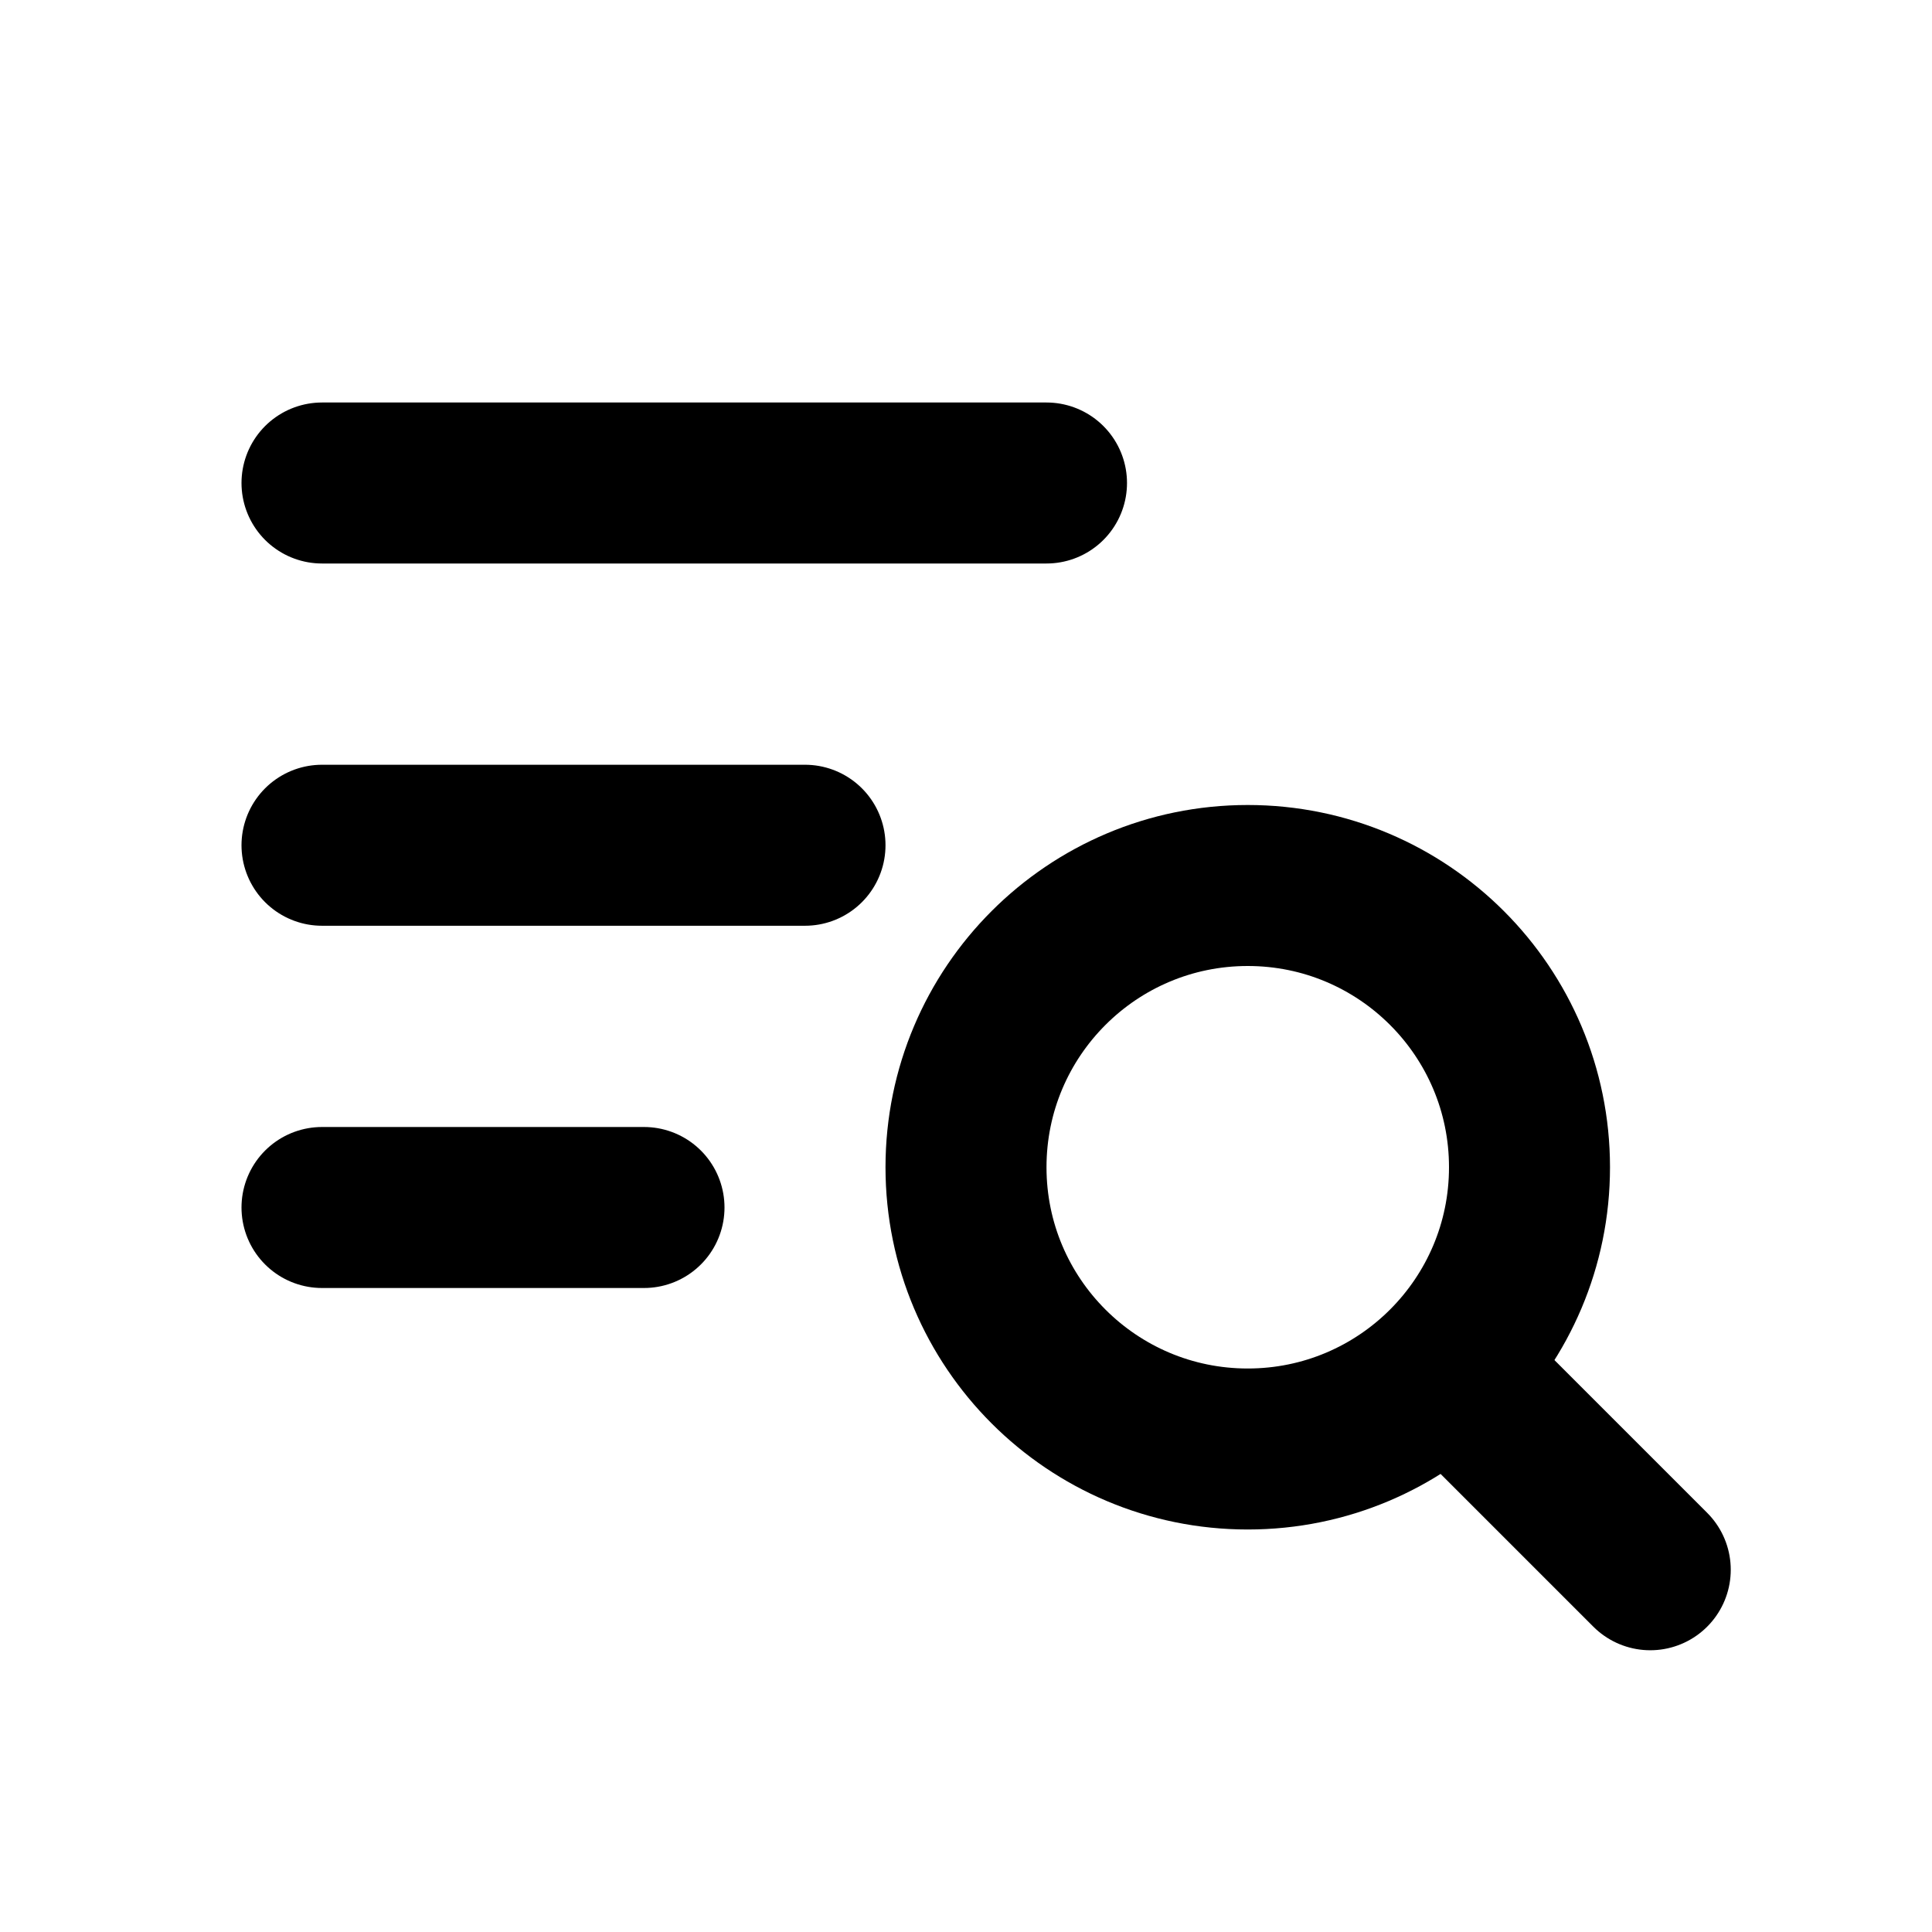
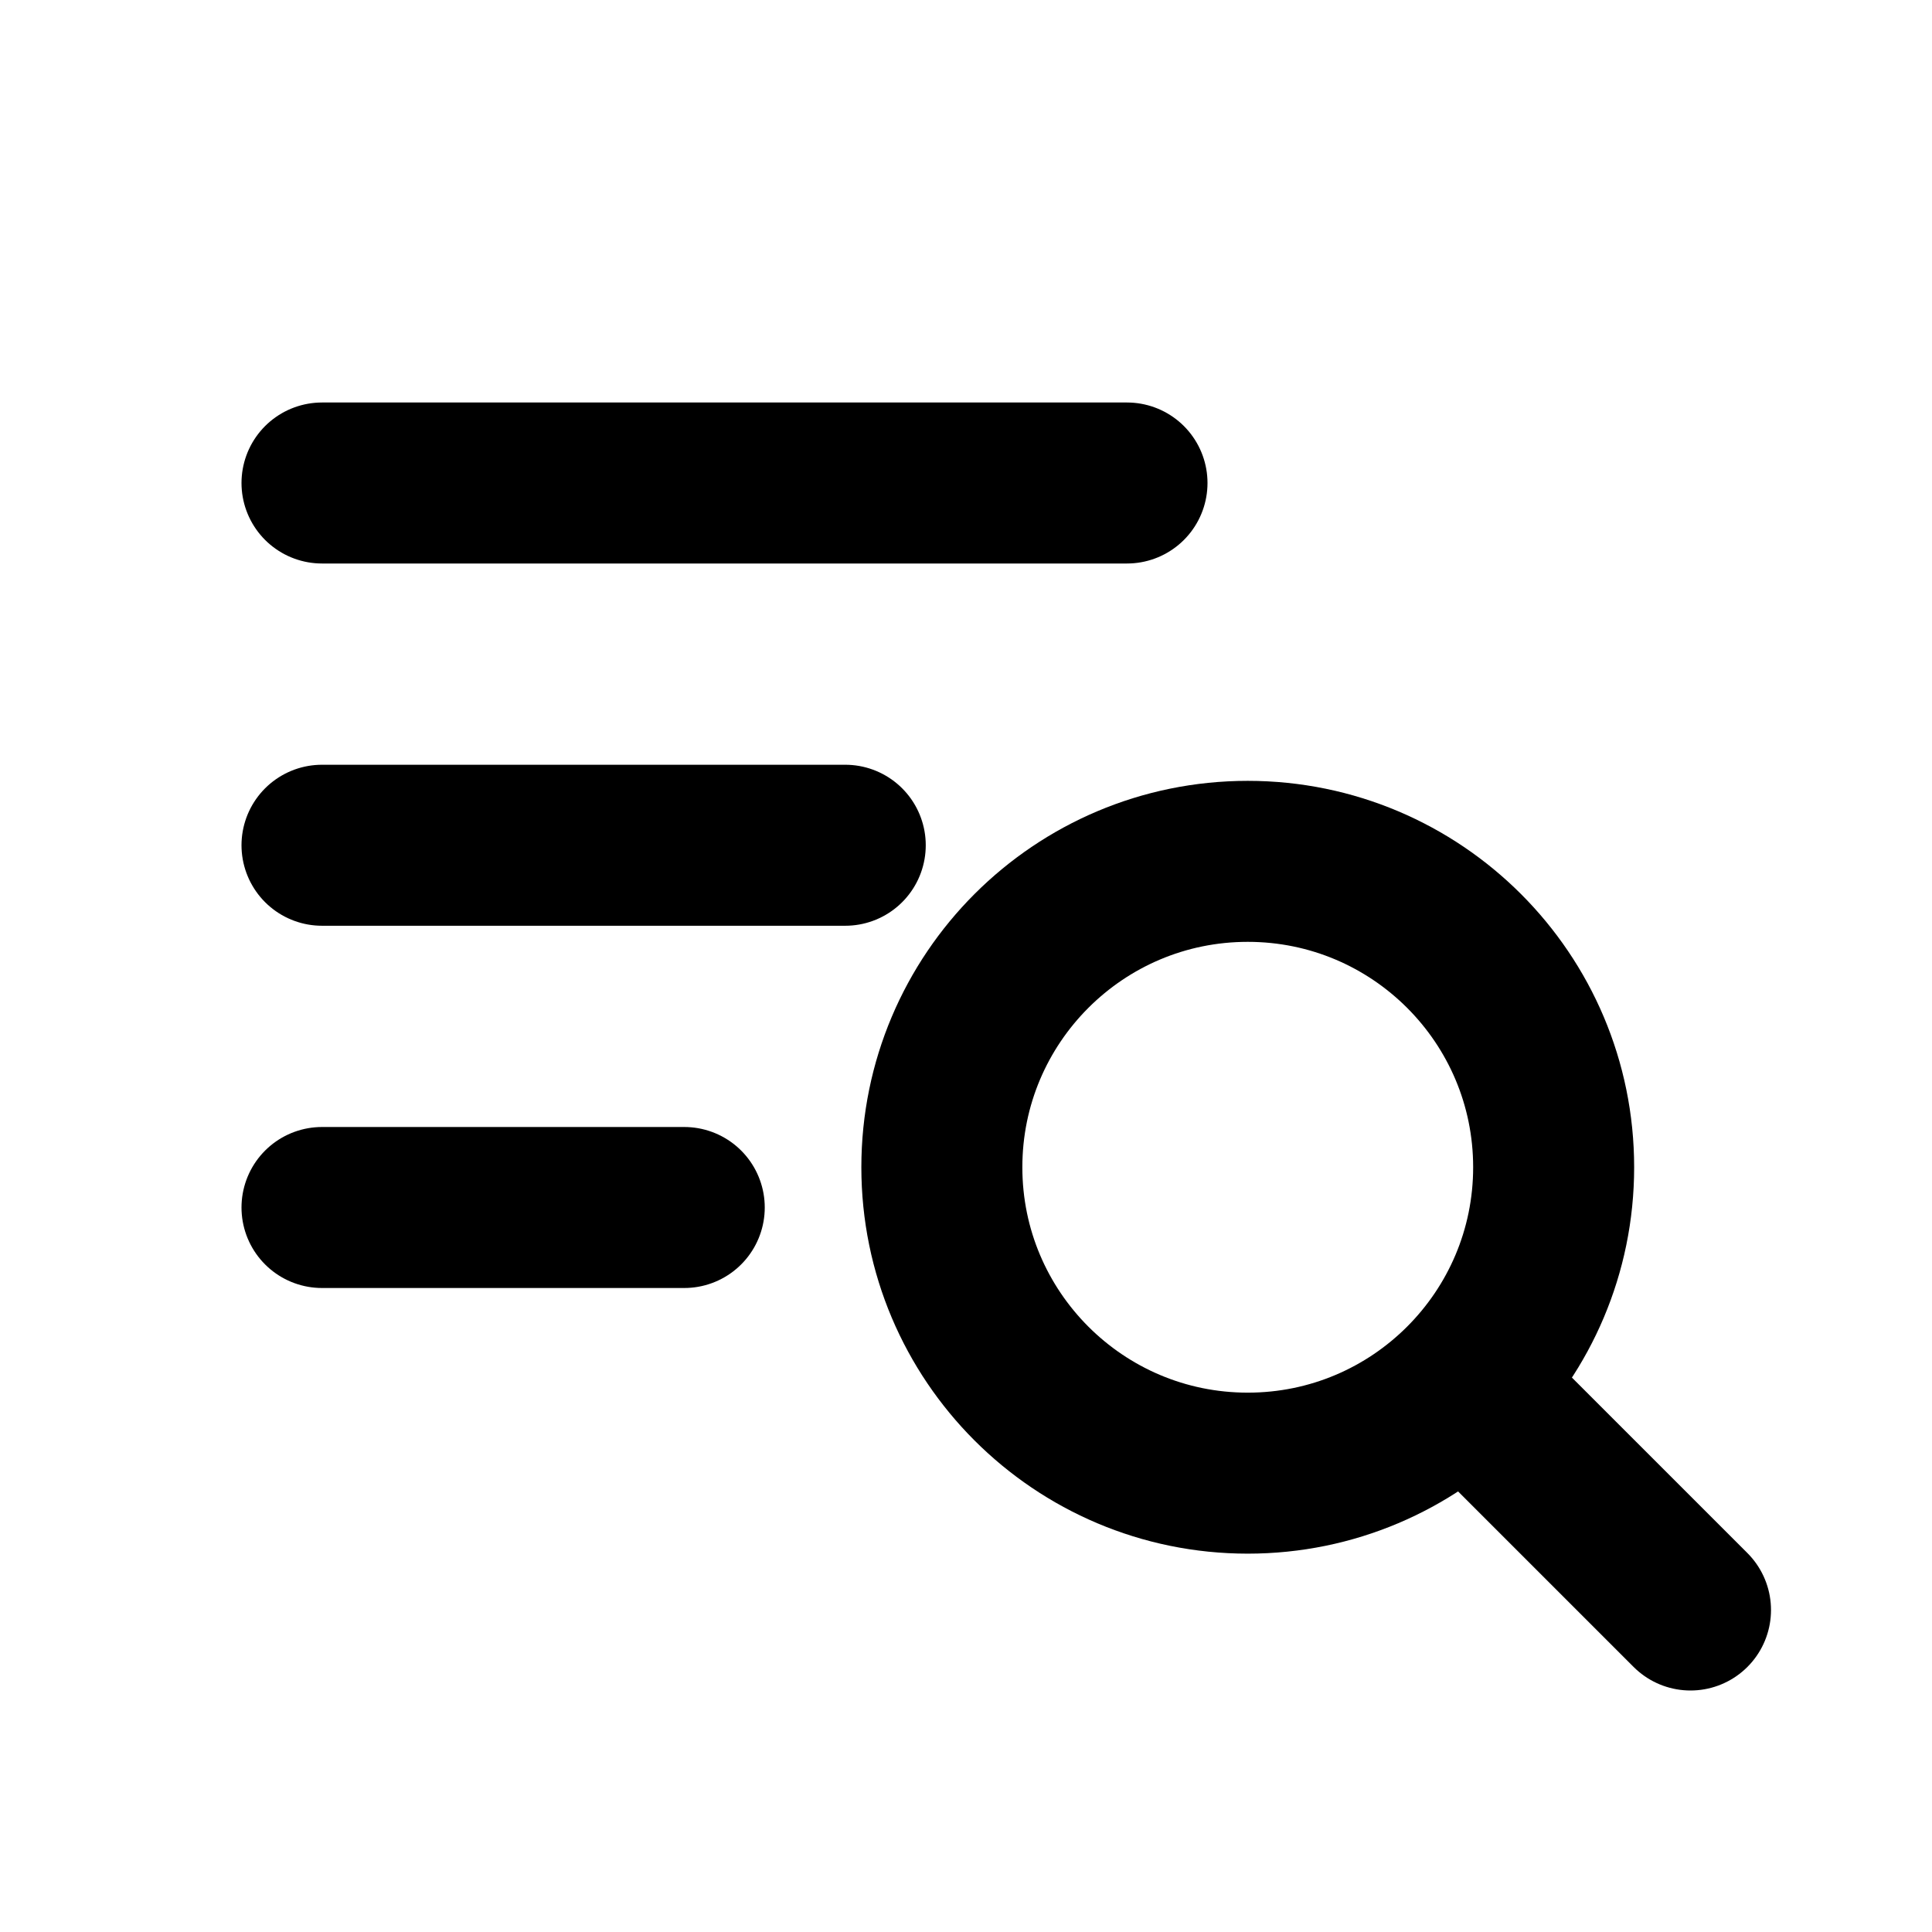
<svg xmlns="http://www.w3.org/2000/svg" viewBox="0 0 24 24" fill="none">
  <g stroke="currentColor" stroke-width="2" stroke-linecap="round" stroke-linejoin="round">
-     <path d="M4 6H13" />
-     <path d="M4 10.5H10" />
-     <path d="M4 15H8" />
-     <circle cx="15.5" cy="14.5" r="3.5" />
-     <path d="M18 17 20.5 19.5" />
+     <path d="M4 6h10" />
+     <path d="M4 10.5h6.5" />
+     <path d="M4 15h4.5" />
+     <circle cx="15.5" cy="14.5" r="3.8" />
+     <path d="m18.2 17.2 2.8 2.8" />
  </g>
</svg>
